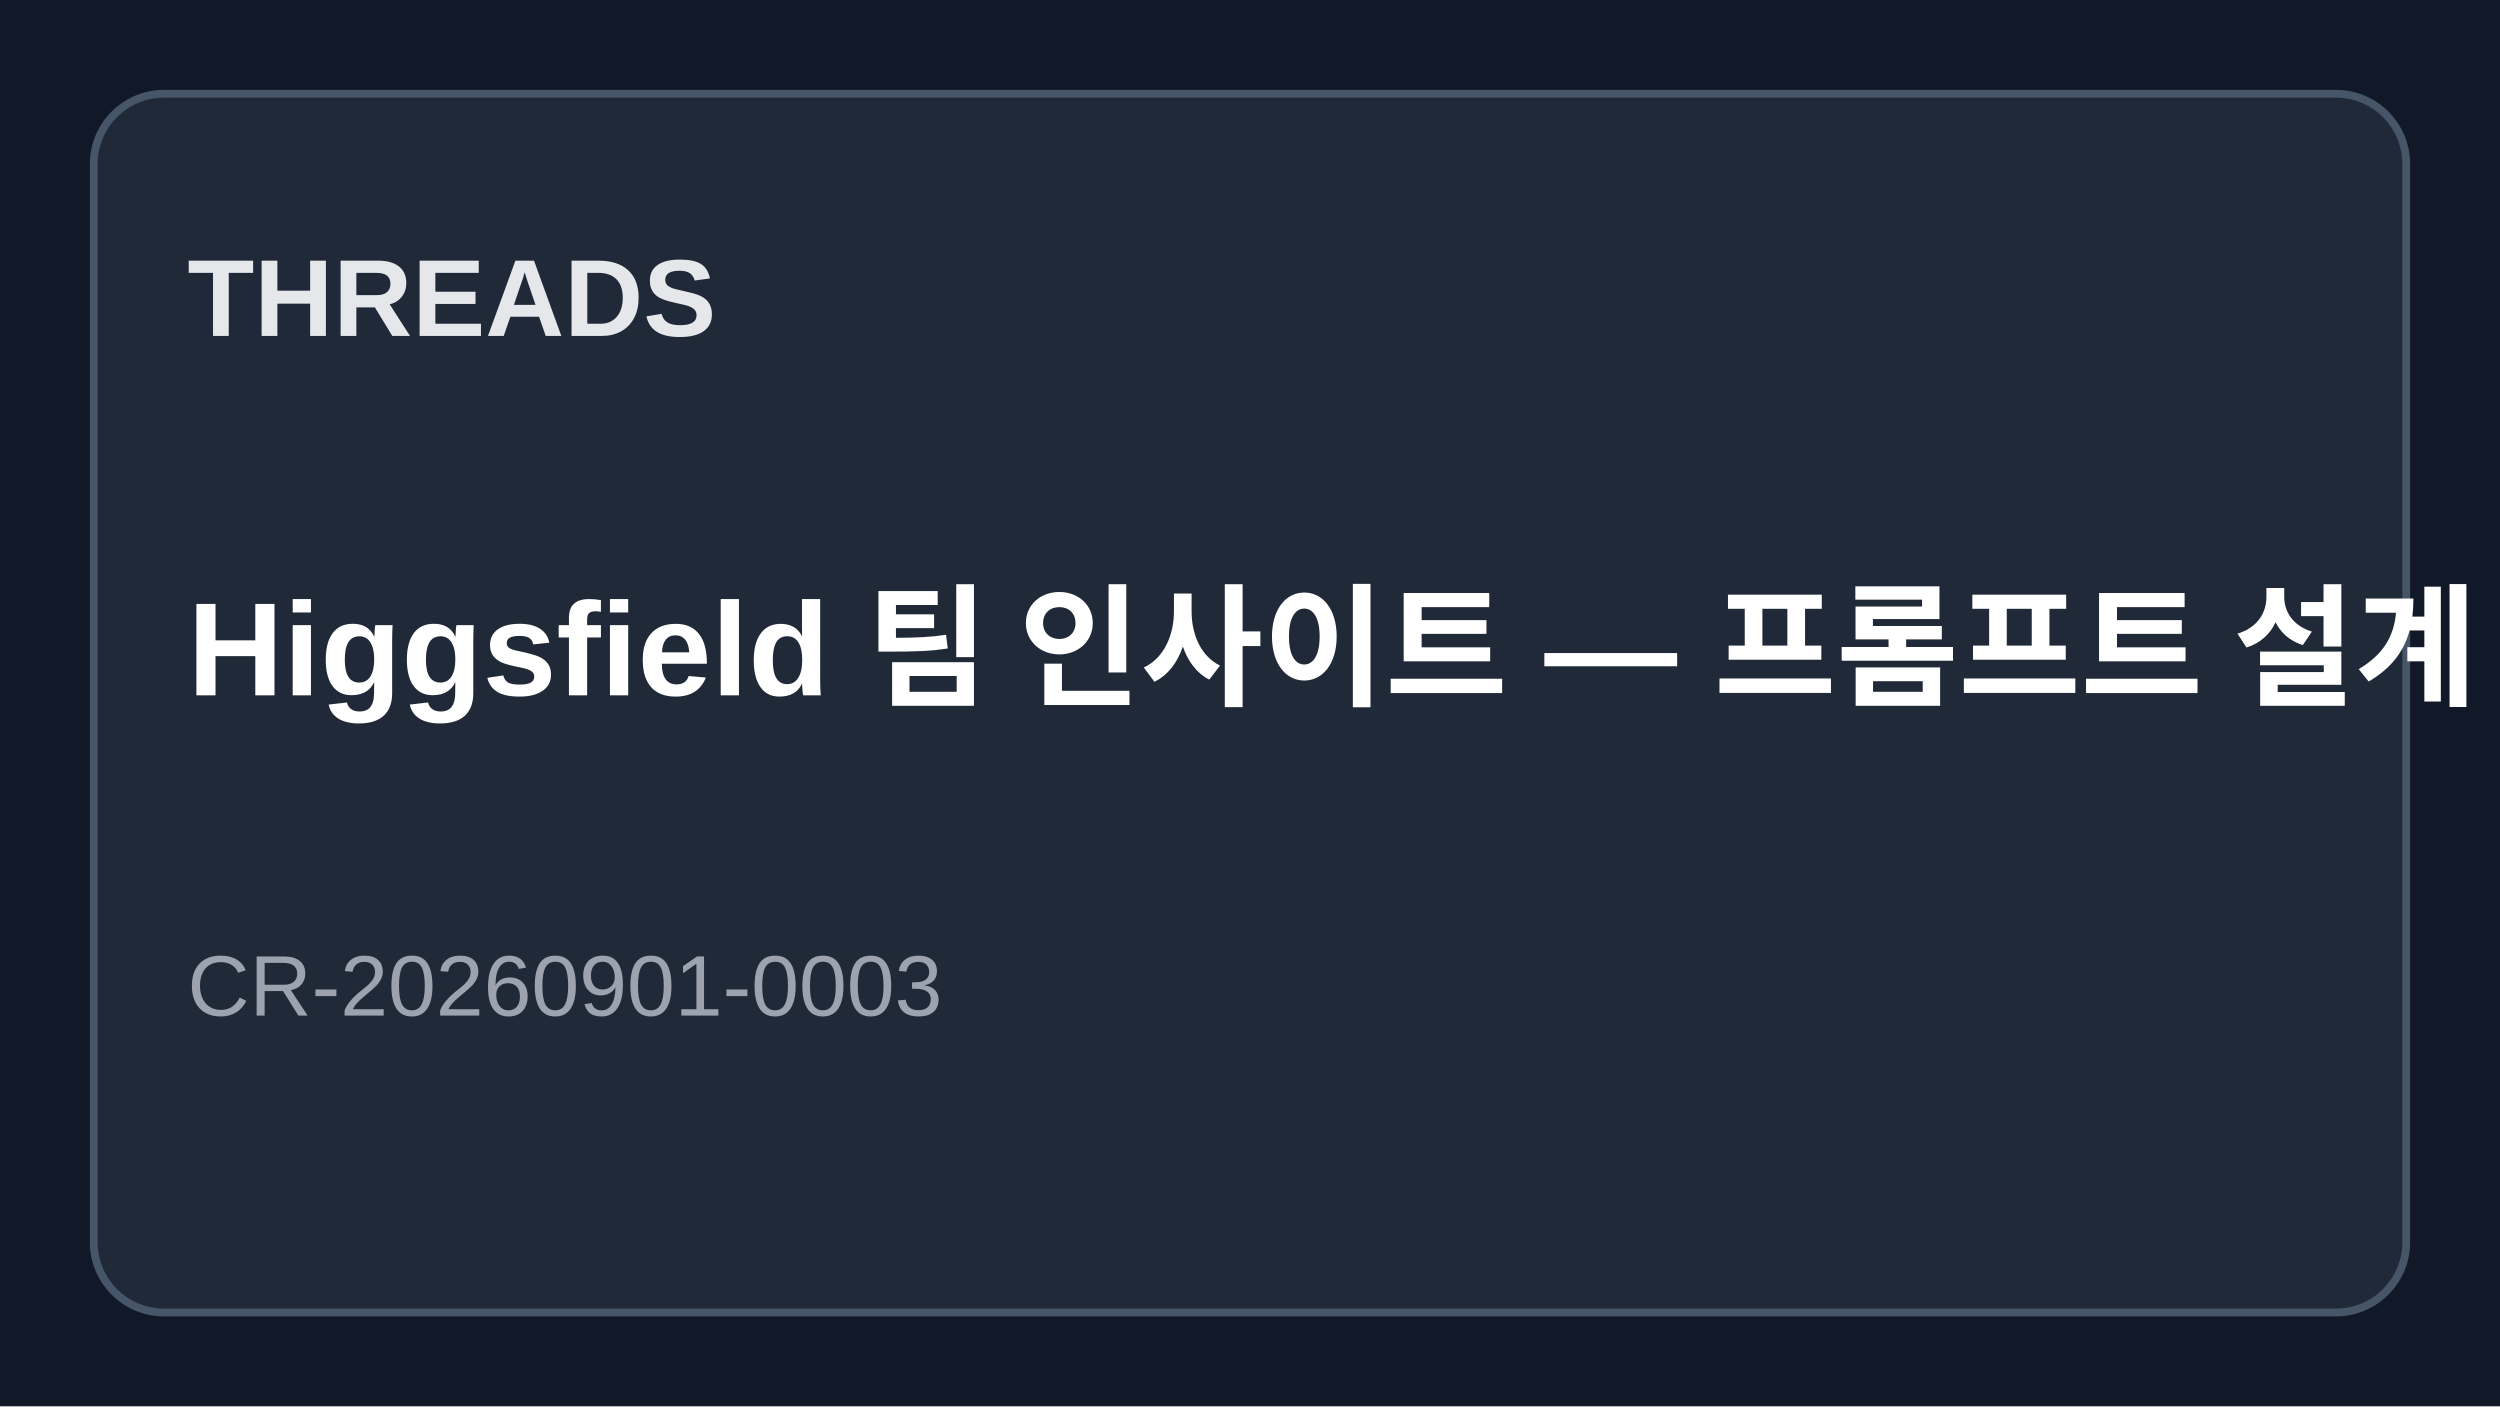
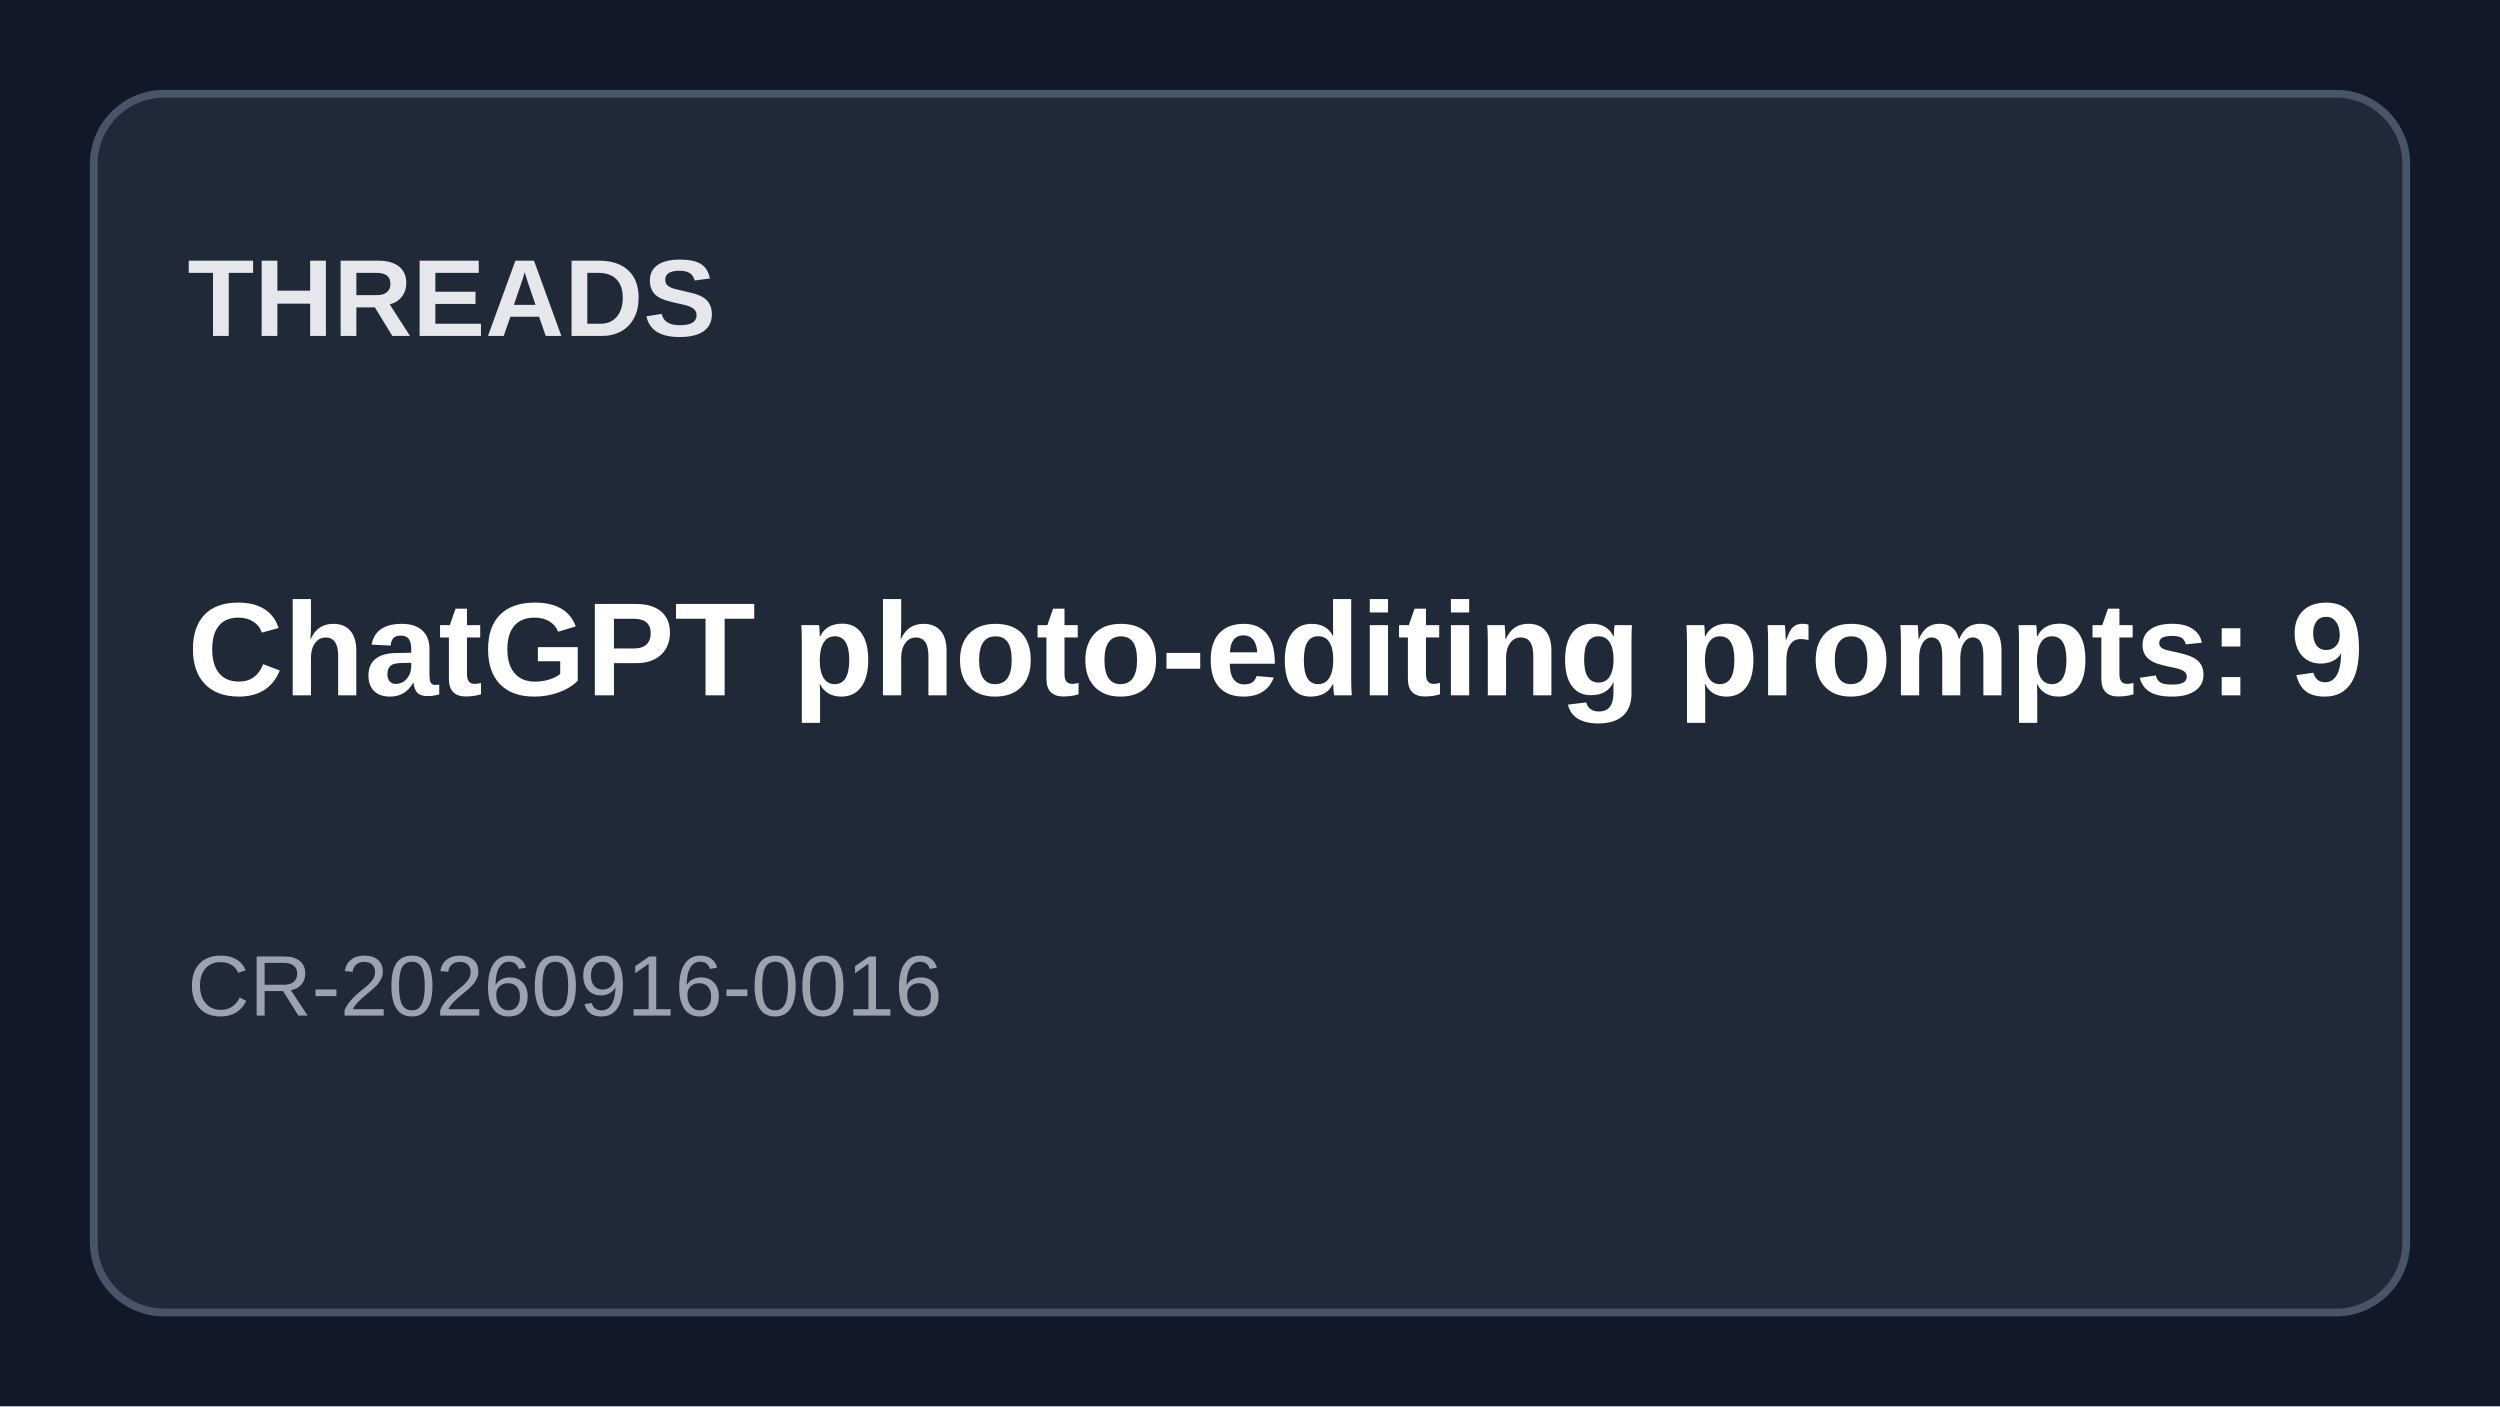
<svg xmlns="http://www.w3.org/2000/svg" width="640" height="360" viewBox="0 0 640 360">
  <rect width="640" height="360" fill="#111827" />
  <rect x="24" y="24" width="592" height="312" rx="18" fill="#1f2937" stroke="#475569" stroke-width="2" />
  <text x="48" y="86" font-family="Arial, sans-serif" font-size="28" font-weight="700" fill="#e5e7eb">THREADS</text>
-   <text x="48" y="178" font-family="Arial, sans-serif" font-size="34" font-weight="700" fill="#ffffff">Higgsfield 팀 인사이트 — 프롬프트 설계 변화로 </text>
-   <text x="48" y="260" font-family="Arial, sans-serif" font-size="22" fill="#9ca3af">CR-20260901-0003</text>
+   <text x="48" y="178" font-family="Arial, sans-serif" font-size="34" font-weight="700" fill="#ffffff">ChatGPT photo-editing prompts: 9</text>
+   <text x="48" y="260" font-family="Arial, sans-serif" font-size="22" fill="#9ca3af">CR-20260916-0016</text>
</svg>
